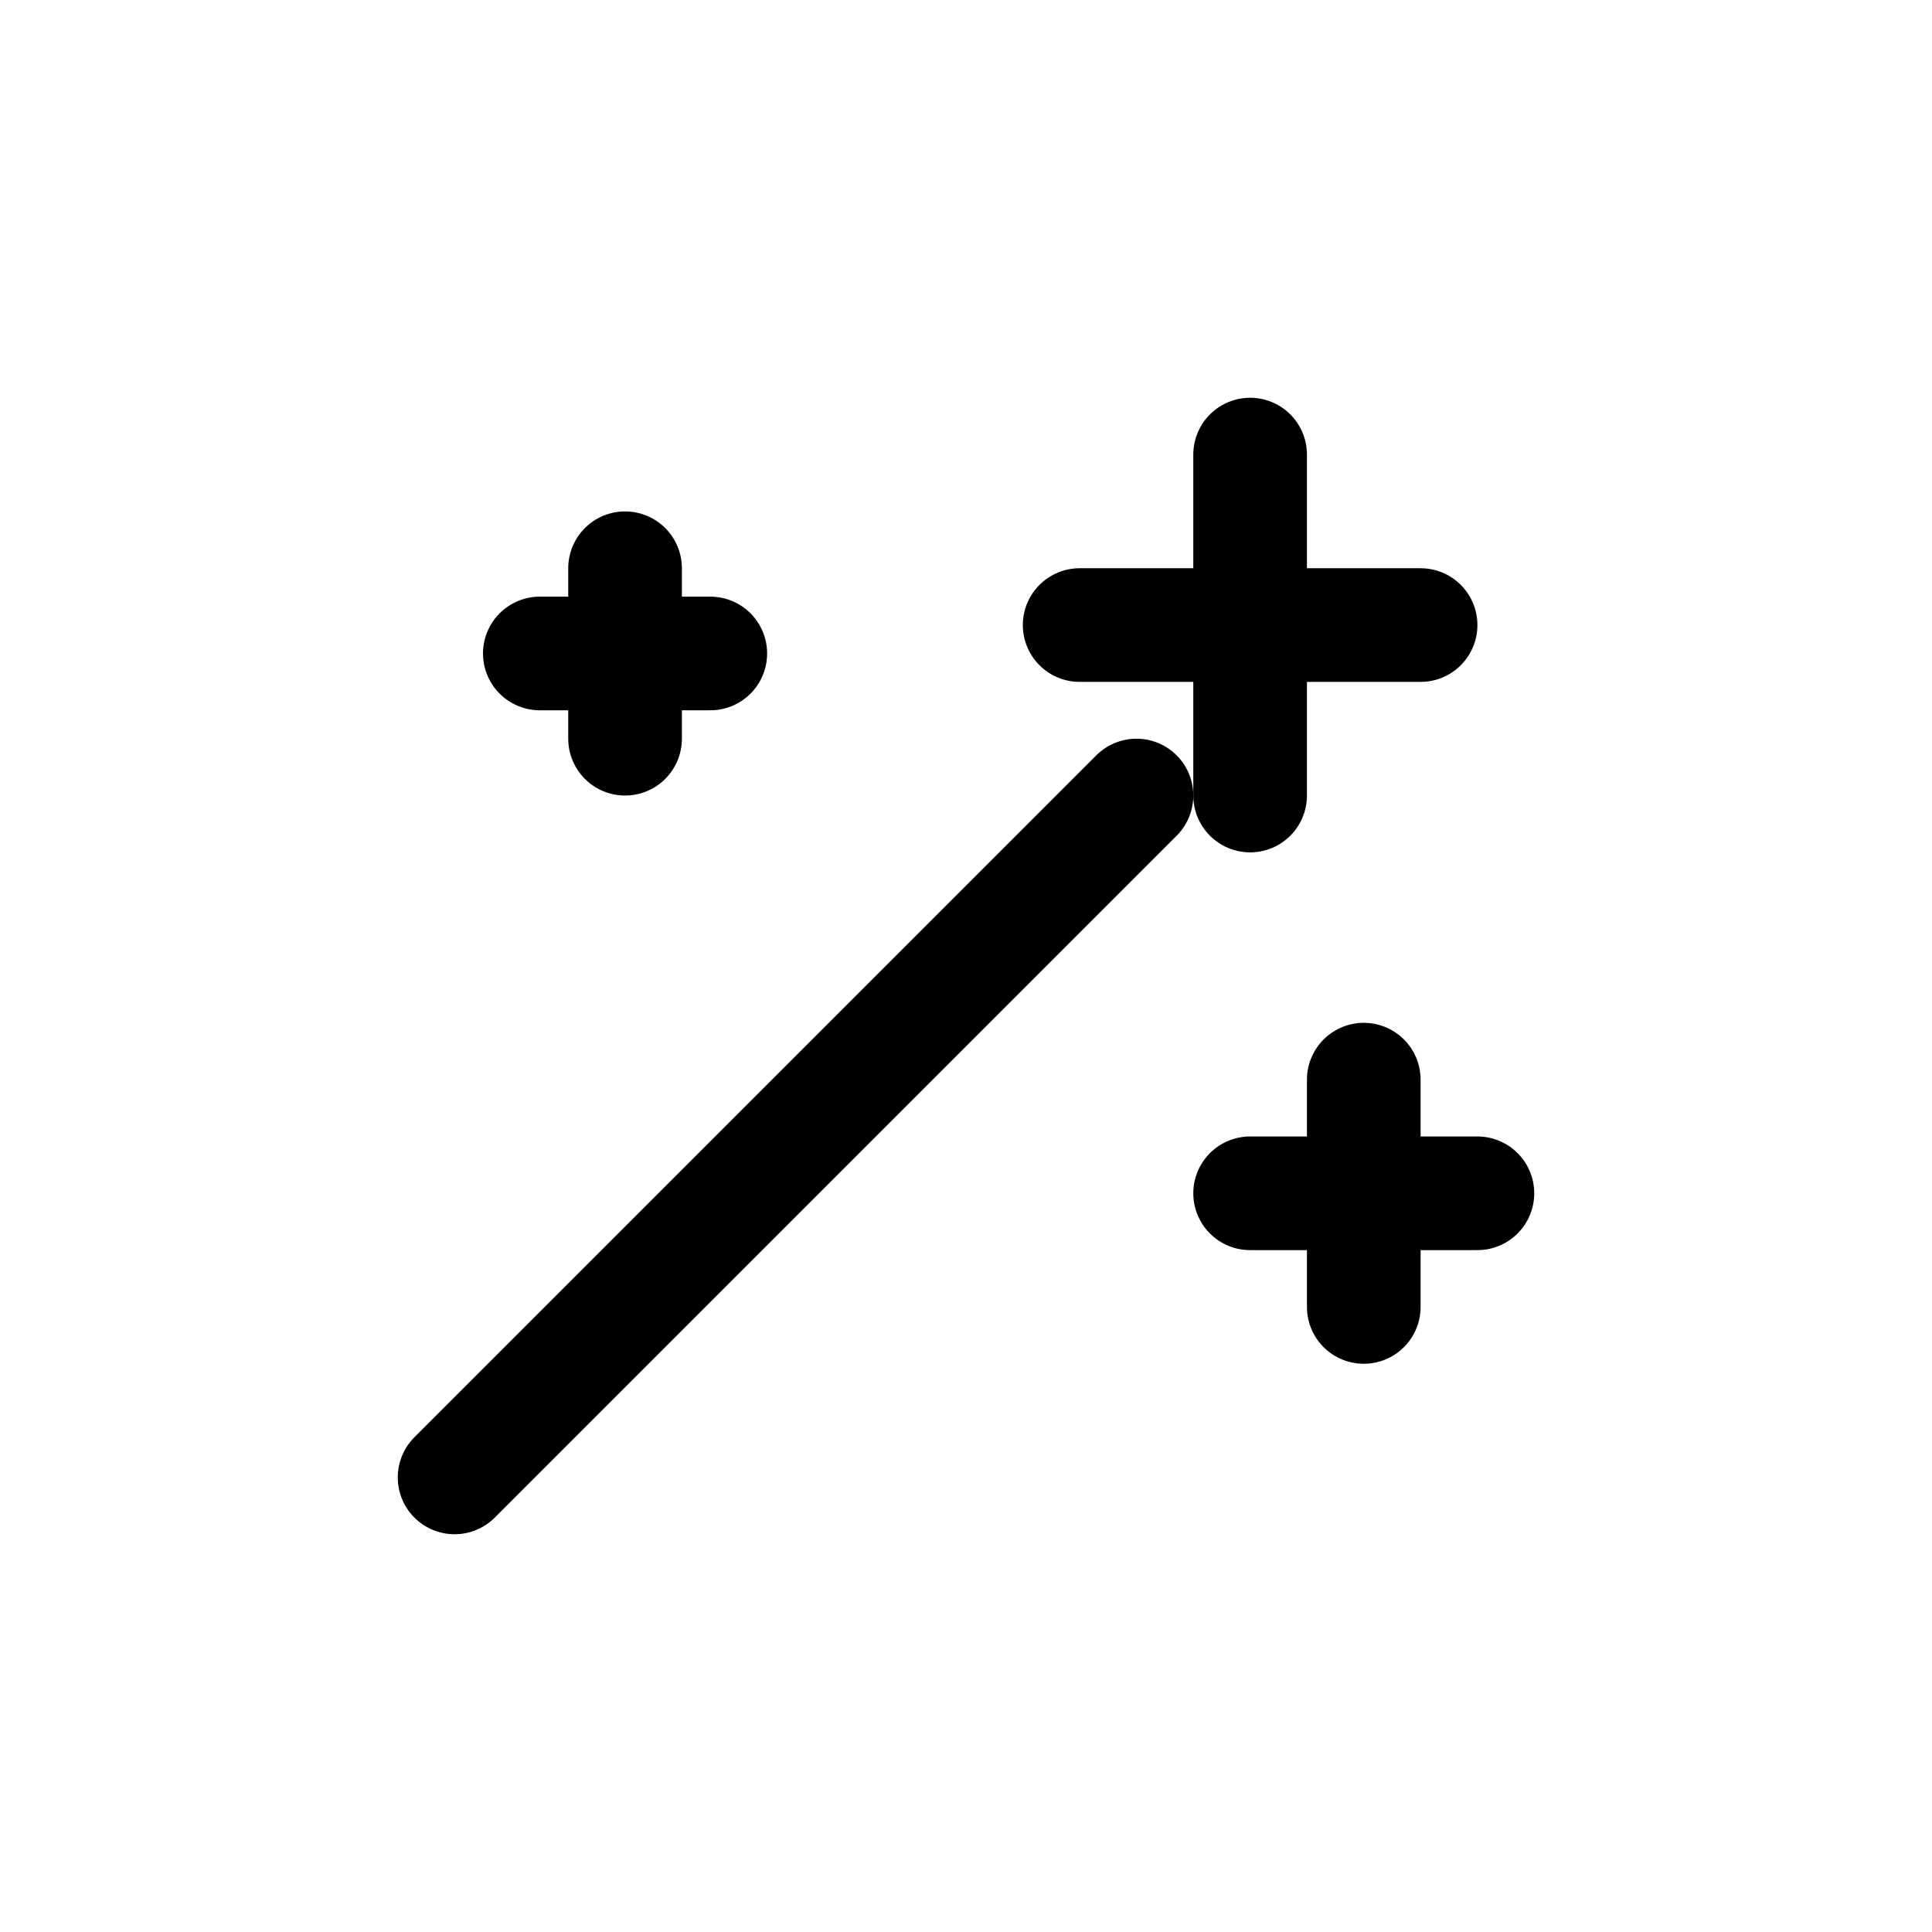
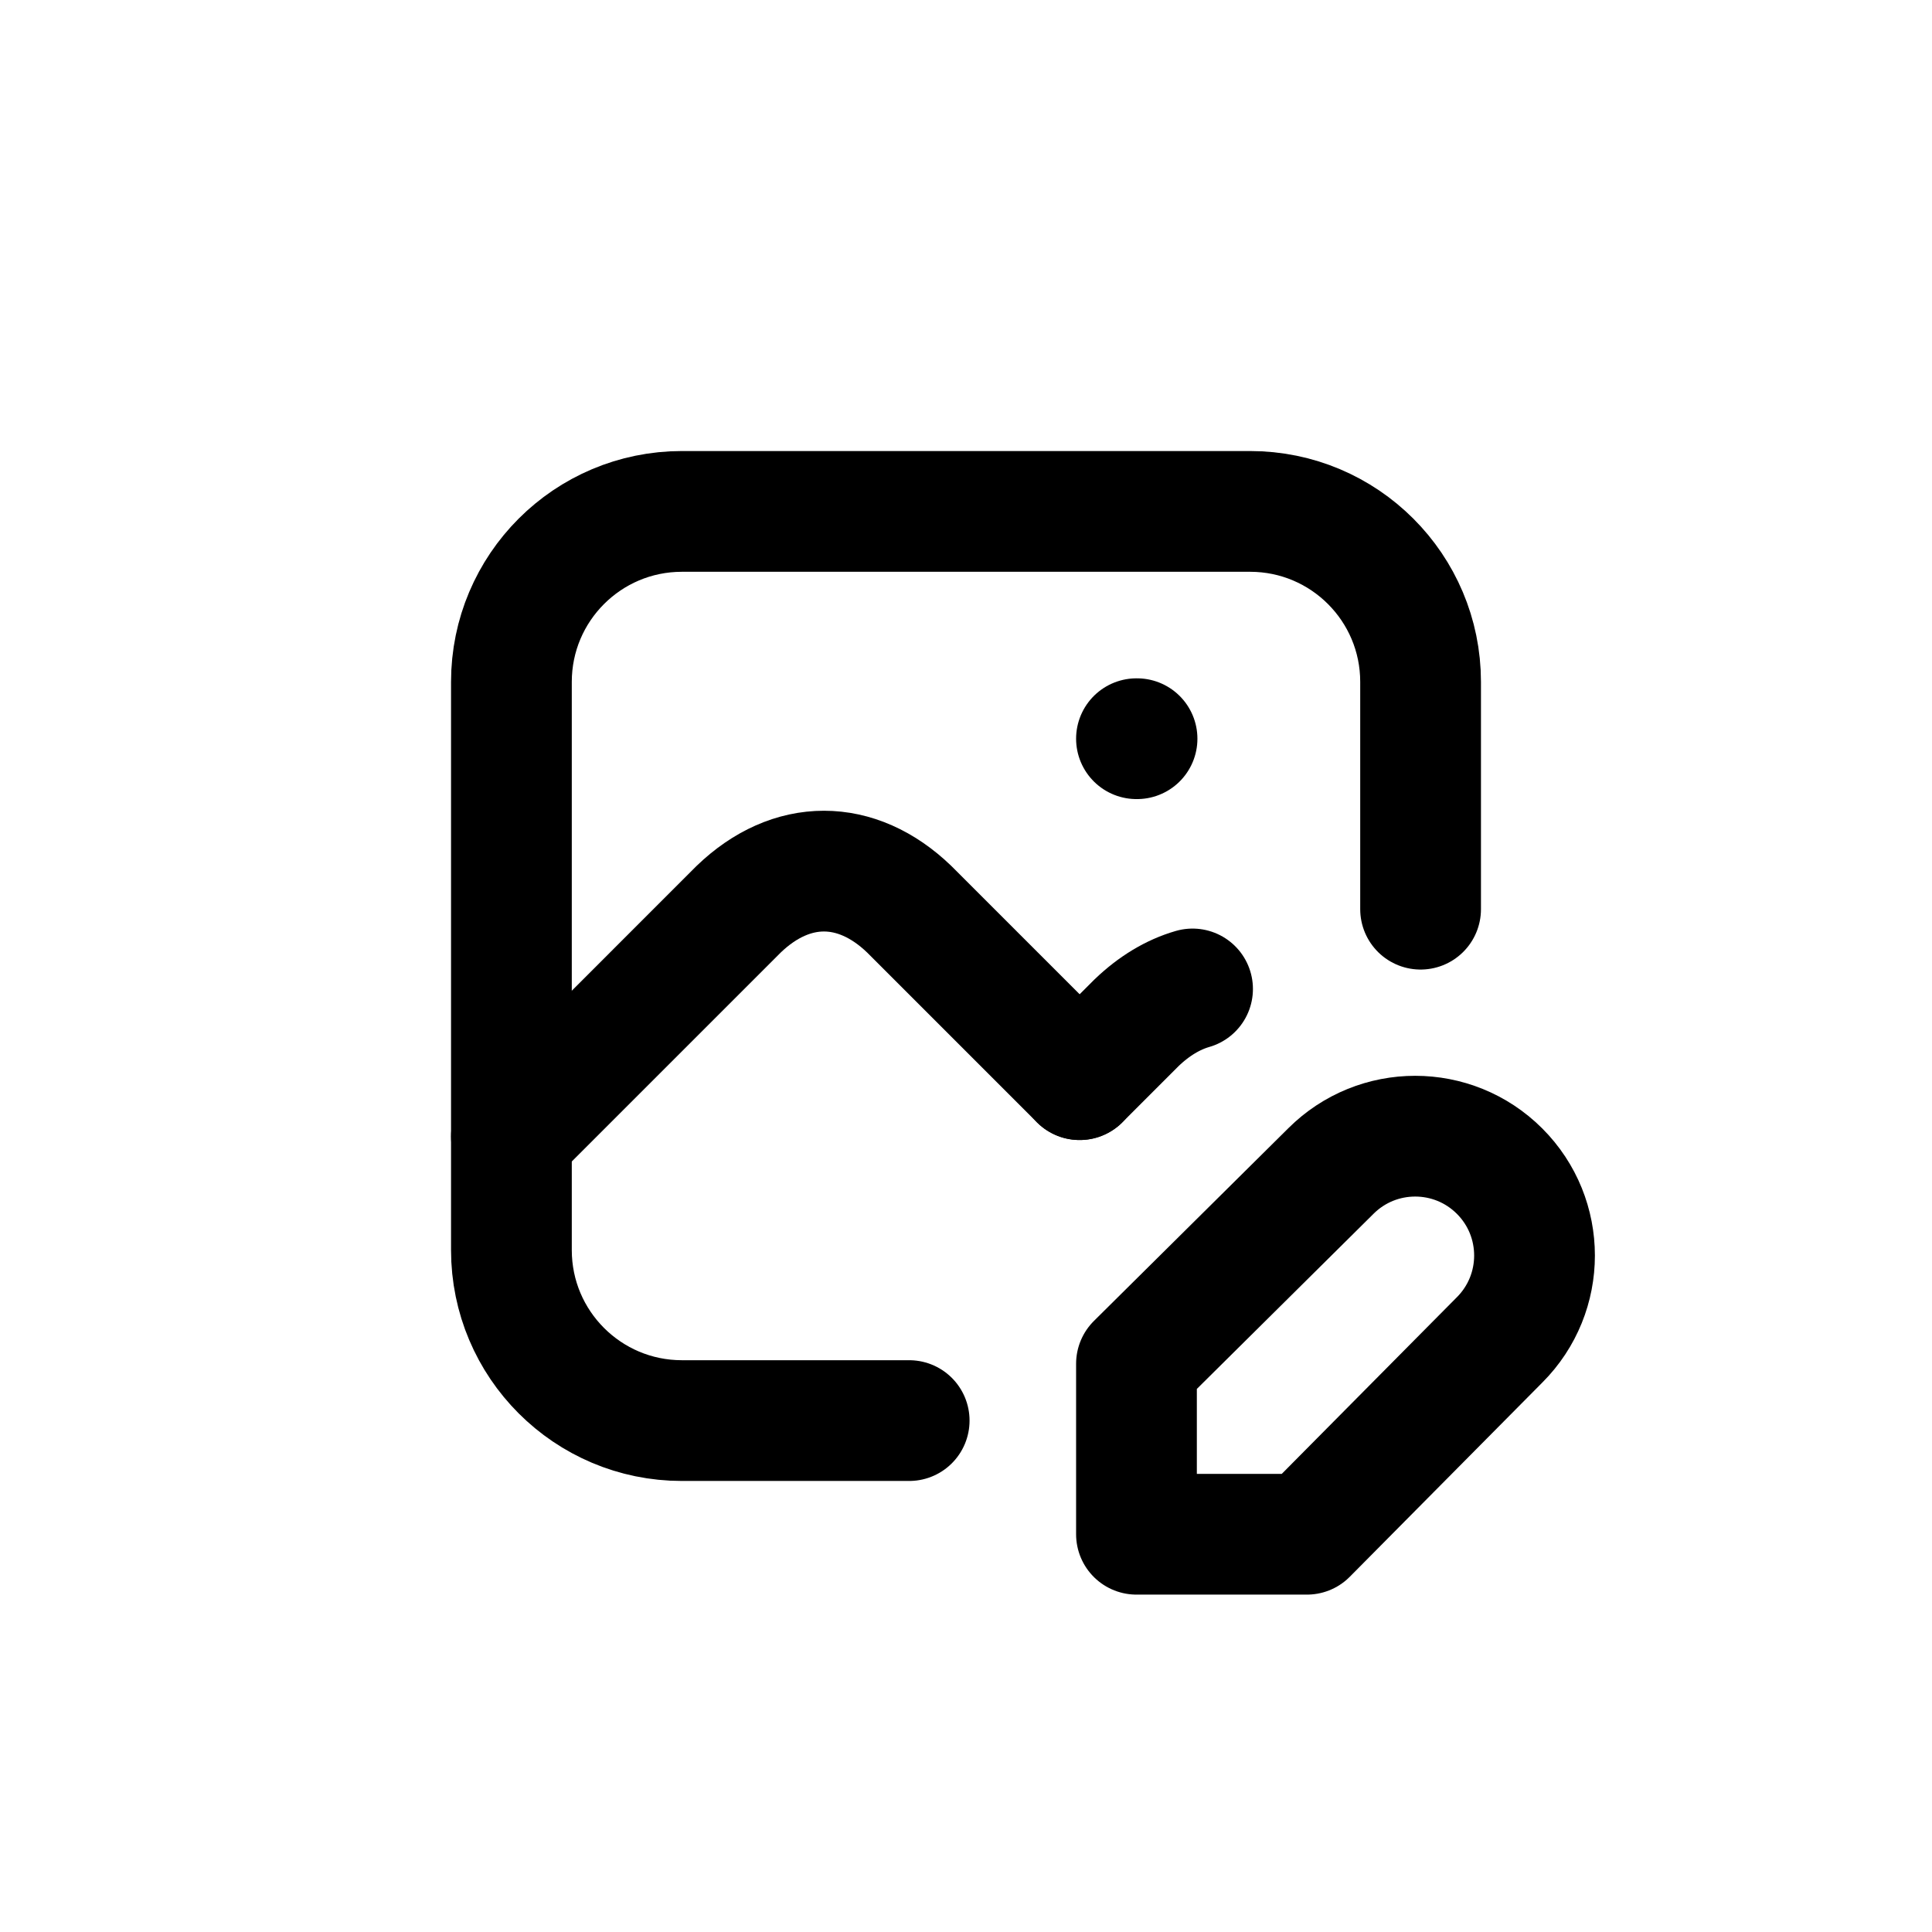
- <svg xmlns="http://www.w3.org/2000/svg" viewBox="-10 -10 68 68" width="96" height="96" fill="none" stroke="#000000" stroke-width="4" stroke-linecap="round" stroke-linejoin="round">
-   <path d="M6 42 L30 18" />
-   <path d="M34 6 V18 M28 12 H40" />
-   <path d="M12 10 V16 M9 13 H15" />
-   <path d="M38 28 V36 M34 32 H42" />
+ <svg xmlns="http://www.w3.org/2000/svg" viewBox="-5 -5 34 34" width="96" height="96" fill="none" stroke="#000000" stroke-width="2.125" stroke-linecap="round" stroke-linejoin="round">
+   <path d="M15 8 H15.01" />
+   <path d="M11 20 H7 A3 3 0 0 1 4 17 V7 A3 3 0 0 1 7 4 H17 A3 3 0 0 1 20 7 V11" />
+   <path d="M4 15 L8 11 C8.928 10.107 10.072 10.107 11 11 L14 14" />
+   <path d="M14 14 L15 13 C15.31 12.702 15.644 12.503 15.987 12.404" />
+   <path d="M18.42 15.61 A2.1 2.1 0 0 1 21.39 18.58 L18 22 H15 V19 L18.42 15.61" />
</svg>
